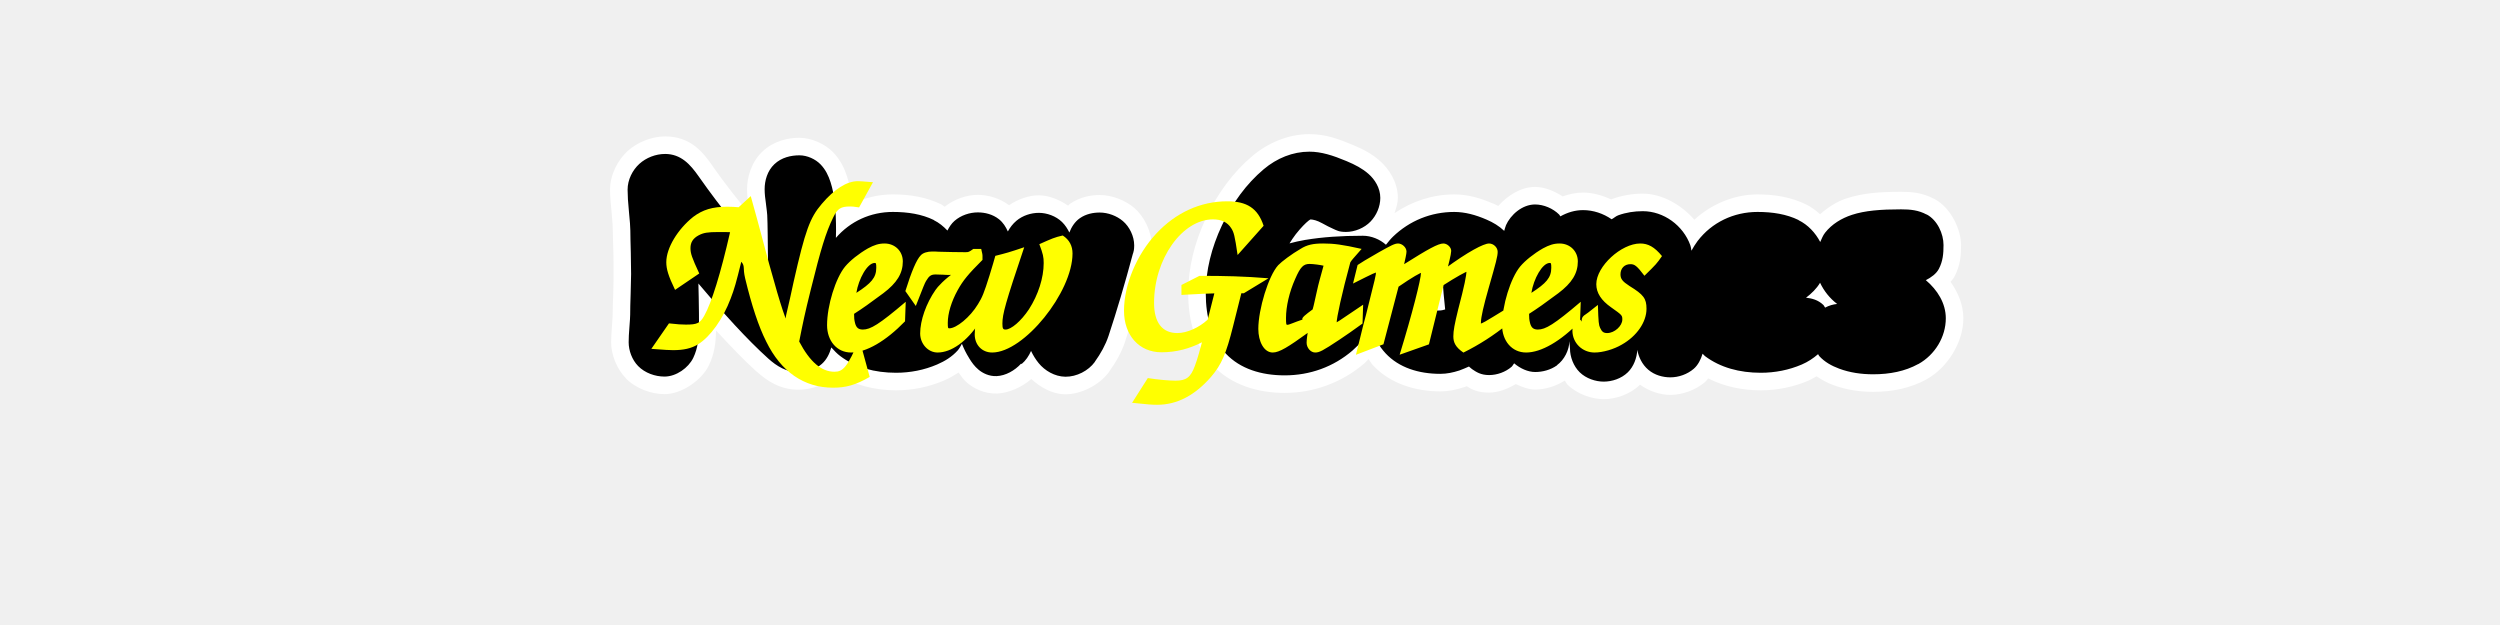
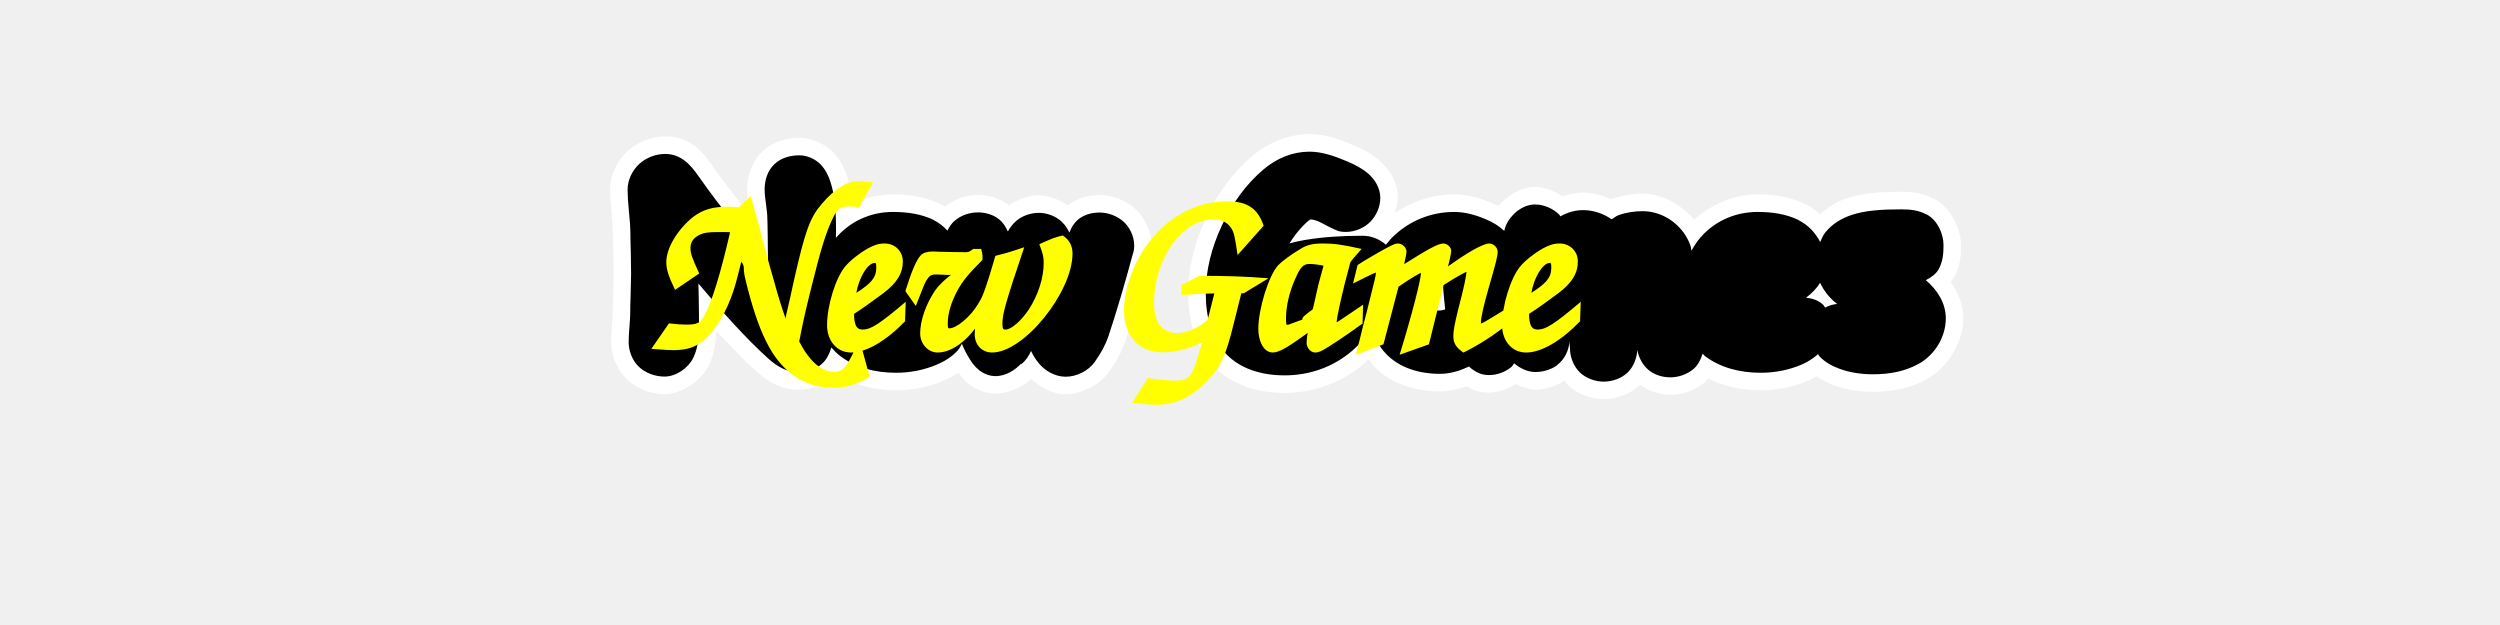
<svg xmlns="http://www.w3.org/2000/svg" xmlns:xlink="http://www.w3.org/1999/xlink" width="512" height="128" id="svg3213" version="1.1">
  <defs id="defs3215" />
  <g id="layer1" transform="translate(683.4688,7.531251)">
    <flowRoot xml:space="preserve" id="flowRoot3221" style="font-size:22px;font-style:normal;font-variant:normal;font-weight:normal;font-stretch:normal;line-height:125%;letter-spacing:0px;word-spacing:0px;fill:#000000;fill-opacity:1;stroke:none;font-family:Comic Sans MS;-inkscape-font-specification:Comic Sans MS">
      <flowRegion id="flowRegion3223">
        <rect id="rect3225" width="42.857" height="45.714" x="-565.714" y="149.505" />
      </flowRegion>
      <flowPara id="flowPara3227" />
    </flowRoot>
    <path xlink:href="#text3241" style="font-size:48px;font-style:normal;font-variant:normal;font-weight:bold;font-stretch:normal;line-height:125%;letter-spacing:0px;word-spacing:0px;fill:#ffffff;fill-opacity:1;stroke:none;font-family:Comic Sans MS;-inkscape-font-specification:Comic Sans MS Bold" id="path3247" d="m -415.312,19.938 c -4.282,6.4e-5 -8.461,1.779 -11.656,4.469 -3.983,3.359 -7.156,7.683 -9.5,12.688 -2.34,4.995 -3.656,10.195 -3.656,15.406 0,5.546 1.393,10.933 5.125,14.875 3.743,3.955 9.203,5.562 14.625,5.562 5.942,-3e-6 11.755,-2.129 16.25,-6 a 7.268,7.268 0 0 0 0.031,0 c 0.331,-0.287 0.592,-0.634 0.906,-0.938 0.318,0.418 0.541,0.89 0.906,1.281 3.523,3.771 8.709,5.344 13.781,5.344 1.903,-2e-6 3.461,-0.411 5,-0.906 0.134,-0.043 0.273,-0.111 0.406,-0.156 1.023,0.658 2.258,1.312 4.594,1.312 1.844,-4e-6 3.787,-0.745 5.469,-1.75 1.335,0.644 2.714,1.125 3.969,1.125 1.984,-2e-6 4.199,-0.653 6.062,-1.844 0.219,0.272 0.351,0.638 0.594,0.875 1.967,1.916 4.984,2.937 7.375,2.938 2.391,-8e-6 5.35,-0.935 7.406,-2.938 0.01,-0.01 0.021,-0.021 0.031,-0.031 1.97,1.424 4.293,2.094 6.219,2.094 2.493,-6e-6 5.232,-1.028 7.125,-2.656 0.231,-0.199 0.411,-0.481 0.625,-0.719 3.263,1.661 6.967,2.437 10.75,2.438 3.379,-10e-7 6.738,-0.682 9.812,-2 0.557,-0.24 1.083,-0.583 1.625,-0.875 1.093,0.753 2.235,1.356 3.375,1.781 2.664,0.993 5.449,1.406 8.219,1.406 3.839,-10e-7 7.596,-0.723 10.938,-2.562 a 7.268,7.268 0 0 0 0.031,-0.031 c 4.248,-2.363 7.5,-7.528 7.5,-12.469 -3e-5,-2.769 -1.094,-5.304 -2.625,-7.469 0.257,-0.324 0.574,-0.636 0.75,-0.969 1.32,-2.489 1.406,-4.524 1.406,-6.562 -4e-5,-3.099 -2.019,-7.571 -5.344,-9.375 -0.023,-0.013 -0.04,-0.019 -0.062,-0.031 -2.509,-1.341 -4.655,-1.5 -6.875,-1.5 -4.383,2.8e-5 -7.829,0.253 -11.156,1.344 a 7.268,7.268 0 0 0 -0.031,0 c -1.945,0.639 -3.753,1.801 -5.406,3.25 -0.884,-0.804 -1.838,-1.507 -2.844,-2 -3.101,-1.51 -6.47,-2.062 -9.969,-2.062 -4.736,2.9e-5 -9.434,1.972 -12.938,5.188 -2.676,-3.096 -6.67,-5.344 -10.562,-5.344 -2.076,3.9e-5 -4.215,0.351 -6.25,1.094 -0.076,0.028 -0.144,0.065 -0.219,0.094 -1.863,-0.859 -3.857,-1.406 -5.75,-1.406 -1.52,1.8e-5 -2.891,0.332 -4.188,0.781 -1.719,-1.095 -3.702,-1.937 -5.656,-1.938 -2.931,6.9e-5 -5.697,1.81 -7.531,3.906 -0.335,-0.162 -0.66,-0.353 -1,-0.5 l 0,0.031 c -2.538,-1.097 -5.119,-1.906 -8.031,-1.906 -4.361,2.7e-5 -8.647,1.406 -12.219,3.844 0.34,-1.024 0.687,-2.059 0.688,-3.125 -7e-5,-3.311 -1.926,-6.036 -3.656,-7.562 -1.73,-1.526 -3.489,-2.42 -5.469,-3.25 -3.049,-1.278 -5.687,-2.25 -9,-2.25 z m -131.969,0.469 c -2.719,9.5e-5 -5.7,1.214 -7.656,3 -1.973,1.8 -3.594,4.829 -3.594,7.906 0,1.422 0.144,2.928 0.344,4.906 0.175,1.74 0.219,3.016 0.219,3.469 0,1.215 0.079,2.669 0.125,4.625 0.046,1.938 0.031,3.374 0.031,4.281 0,0.758 -0.001,2.104 -0.062,3.906 -0.064,1.885 -0.125,3.32 -0.125,4.406 0,0.201 -0.029,1.026 -0.125,2.219 -0.108,1.348 -0.188,2.389 -0.188,3.438 0,2.505 1.143,5.439 3,7.344 a 7.268,7.268 0 0 0 0,0.031 c 2.092,2.14 5.271,3.25 7.938,3.25 3.631,-3e-6 7.67,-2.977 9.062,-5.844 1.195,-2.46 1.438,-4.763 1.5,-7.188 2.831,3.065 5.634,6.02 8.281,8.406 a 7.268,7.268 0 0 0 0.031,0 c 2.119,1.903 4.77,3.719 8.562,3.719 2.234,-10e-7 5.04,-0.735 7.156,-2.625 0.22,-0.196 0.304,-0.447 0.5,-0.656 3.617,2.296 7.901,3.406 12.312,3.406 3.379,-10e-7 6.738,-0.682 9.812,-2 1.031,-0.445 2.033,-1.001 3,-1.656 0.522,0.726 0.959,1.443 1.812,2.156 1.294,1.082 3.455,2.246 6.062,2.156 0.022,-7.69e-4 0.04,9.55e-4 0.062,0 2.304,-0.101 5.01,-1.259 6.969,-2.969 1.796,1.633 4.193,3.082 6.875,3.125 a 7.268,7.268 0 0 0 0.031,0 c 3.296,0.041 7.089,-1.947 8.969,-4.531 a 7.268,7.268 0 0 0 0.031,-0.062 c 1.36,-1.899 2.542,-3.909 3.312,-6.219 a 7.268,7.268 0 0 0 0,-0.031 c 1.712,-5.167 3.393,-10.861 5.062,-17.094 a 7.268,7.268 0 0 0 0,-0.031 c 0.135,-0.515 0.375,-0.923 0.375,-2.531 -10e-5,-2.841 -1.592,-5.985 -3.594,-7.688 -1.817,-1.545 -4.557,-2.625 -7.062,-2.625 -1.839,2.7e-5 -4.081,0.417 -6.094,1.812 -0.147,0.102 -0.235,0.264 -0.375,0.375 -1.816,-1.269 -4.024,-2.125 -6,-2.125 -1.982,2.7e-5 -4.237,0.762 -6.094,2.031 -1.993,-1.513 -4.431,-2.125 -6.406,-2.125 -2.238,5.9e-5 -4.83,0.879 -6.781,2.438 -0.228,-0.133 -0.423,-0.354 -0.656,-0.469 -3.101,-1.51 -6.47,-2.062 -9.969,-2.062 -2.841,1.7e-5 -5.695,0.673 -8.281,1.906 -0.187,-1.935 -0.495,-3.746 -1.062,-5.5 -0.536,-1.658 -1.303,-3.413 -2.906,-5.062 -1.604,-1.65 -4.373,-2.937 -6.875,-2.938 -2.302,3.6e-5 -5.243,0.62 -7.562,2.812 -2.319,2.193 -3.156,5.342 -3.156,7.719 -6e-5,1.34 0.173,2.367 0.344,3.562 0.002,0.016 -0.002,0.015 0,0.031 0.112,0.808 0.126,1.191 0.156,1.531 -2.49,-3.1 -4.989,-6.183 -7.531,-9.812 a 7.268,7.268 0 0 0 0,-0.031 c -1.945,-2.767 -4.435,-6.094 -9.781,-6.094 z" />
    <path xlink:href="#text3241" style="font-size:48px;font-style:normal;font-variant:normal;font-weight:bold;font-stretch:normal;line-height:125%;letter-spacing:0px;word-spacing:0px;fill:#000000;fill-opacity:1;stroke:none;font-family:Comic Sans MS;-inkscape-font-specification:Comic Sans MS Bold" id="path3249" d="m -415.312,23.531 c -3.4,5.1e-5 -6.65,1.327 -9.344,3.594 -3.547,2.992 -6.403,6.889 -8.562,11.5 -2.158,4.607 -3.312,9.258 -3.312,13.875 0,4.979 1.204,9.321 4.125,12.406 2.927,3.092 7.23,4.437 12.031,4.438 5.181,-2e-6 10.014,-1.742 13.906,-5.094 a 3.703,3.703 0 0 0 0.031,-0.031 c 1.5,-1.303 2.743,-2.827 3.844,-4.469 0.621,1.93 1.563,3.656 2.906,5.094 2.718,2.91 6.756,4.187 11.188,4.188 1.345,-2e-6 2.585,-0.263 3.906,-0.688 0.617,-0.198 1.32,-0.547 1.969,-0.812 0.207,0.16 0.412,0.386 0.625,0.531 0.875,0.595 1.799,1.219 3.5,1.219 1.62,-4e-6 3.349,-0.612 4.594,-1.688 0.219,-0.19 0.339,-0.492 0.531,-0.719 1.243,1.055 2.813,1.781 4.312,1.781 1.527,-2e-6 3.149,-0.431 4.438,-1.344 0.019,-0.013 0.044,-0.018 0.062,-0.031 l -0.031,-0.031 c 1.484,-1.076 2.507,-3.095 2.531,-4.906 0.014,0.389 0.125,1.192 0.125,1.5 -4e-5,1.714 0.728,3.636 2,4.875 1.301,1.268 3.228,1.906 4.906,1.906 1.678,-5e-6 3.591,-0.594 4.938,-1.906 1.203,-1.173 1.861,-2.954 1.938,-4.594 0.275,1.444 0.973,2.971 2.25,4.062 1.312,1.122 3.01,1.562 4.531,1.562 1.715,-4e-6 3.487,-0.637 4.781,-1.75 0.878,-0.755 1.454,-1.903 1.812,-3.094 0.181,0.152 0.309,0.357 0.5,0.5 3.121,2.341 7.073,3.406 11.406,3.406 2.925,-10e-7 5.767,-0.556 8.406,-1.688 1.264,-0.545 2.352,-1.265 3.344,-2.125 0.09,0.112 0.123,0.27 0.219,0.375 1.134,1.243 2.552,2.018 4.094,2.594 2.201,0.82 4.538,1.156 6.969,1.156 3.397,-10e-7 6.527,-0.612 9.219,-2.094 a 3.703,3.703 0 0 0 0.031,0 c 3.391,-1.886 5.625,-5.539 5.625,-9.375 -3e-5,-3.068 -1.702,-5.79 -4.094,-7.812 1.125,-0.561 2.144,-1.316 2.656,-2.281 0.856,-1.613 0.969,-3.178 0.969,-4.906 -3e-5,-2.309 -1.25,-5.105 -3.469,-6.281 l 0,0.031 c -1.662,-0.9 -3.311,-1.062 -5.219,-1.062 -4.188,2.6e-5 -7.409,0.255 -10.062,1.125 -2.16,0.71 -4.115,1.901 -5.5,3.656 -0.45,0.57 -0.7,1.249 -1,1.906 -0.99,-1.892 -2.508,-3.523 -4.438,-4.469 a 3.703,3.703 0 0 0 0,-0.031 c -2.462,-1.199 -5.29,-1.656 -8.406,-1.656 -4.866,3e-5 -9.355,2.133 -12.281,5.969 -0.47,0.619 -0.866,1.298 -1.25,1.969 -0.07,-0.322 -0.08,-0.667 -0.219,-1.062 a 3.703,3.703 0 0 0 0,-0.031 c -1.47,-4.094 -5.466,-7 -9.75,-7 -1.717,3.2e-5 -3.427,0.259 -5.031,0.844 -0.501,0.183 -0.873,0.572 -1.344,0.812 -1.704,-1.175 -3.756,-1.875 -5.844,-1.875 -1.688,2e-5 -3.217,0.483 -4.656,1.281 -0.099,-0.111 -0.146,-0.273 -0.25,-0.375 -1.271,-1.257 -3.159,-2.062 -4.938,-2.062 -2.624,6.1e-5 -5.009,2.106 -5.969,4.281 -0.003,0.007 0.003,0.024 0,0.031 -0.155,0.352 -0.224,0.729 -0.344,1.094 -1.05,-0.998 -2.247,-1.719 -3.625,-2.312 -2.251,-0.973 -4.413,-1.562 -6.625,-1.562 -4.736,2.9e-5 -9.14,1.795 -12.531,5.062 -0.535,0.516 -0.977,1.089 -1.438,1.656 -1.238,-1.11 -2.993,-1.844 -4.719,-1.844 -4.413,2.1e-5 -8.311,0.271 -11.75,0.844 a 3.703,3.703 0 0 0 -0.031,0 c -1.192,0.201 -2.226,0.447 -3.25,0.719 0.406,-0.626 0.789,-1.252 1.281,-1.875 1.085,-1.376 2.028,-2.307 2.625,-2.781 0.225,-0.179 0.319,-0.207 0.406,-0.25 0.54,0.035 1.287,0.182 2.375,0.781 0.854,0.471 1.589,0.853 2.281,1.156 0.693,0.304 1.146,0.625 2.594,0.625 1.822,5.4e-5 3.759,-0.806 5.031,-2.125 1.199,-1.243 2,-3.04 2,-4.844 -4e-5,-2.047 -1.143,-3.792 -2.406,-4.906 -1.263,-1.114 -2.733,-1.884 -4.5,-2.625 -2.834,-1.188 -5.193,-1.937 -7.625,-1.938 z M -547.281,24 c -1.891,6.6e-5 -3.858,0.761 -5.25,2.031 -1.4,1.278 -2.406,3.253 -2.406,5.281 0,1.184 0.088,2.642 0.281,4.562 0.181,1.799 0.281,3.122 0.281,3.812 0,1.102 0.047,2.592 0.094,4.562 0.046,1.961 0.062,3.399 0.062,4.344 0,0.838 -0.032,2.209 -0.094,4.031 -0.063,1.865 -0.094,3.276 -0.094,4.281 0,0.409 -0.058,1.303 -0.156,2.531 -0.105,1.308 -0.156,2.284 -0.156,3.125 0,1.713 0.693,3.598 1.938,4.875 1.403,1.435 3.488,2.156 5.406,2.156 2.402,-2e-6 4.89,-1.784 5.875,-3.812 0.985,-2.029 1.187,-4.207 1.188,-6.812 -10e-6,-1.25 -0.007,-3.139 -0.062,-5.656 -0.028,-1.255 -0.046,-1.851 -0.062,-2.781 5.057,6.04 9.922,11.417 14.312,15.375 1.754,1.575 3.718,2.781 6.188,2.781 1.621,-10e-7 3.425,-0.476 4.781,-1.688 1.043,-0.932 1.586,-2.149 1.938,-3.375 0.567,0.633 1.152,1.262 1.844,1.781 3.121,2.341 7.073,3.406 11.406,3.406 2.925,-10e-7 5.767,-0.556 8.406,-1.688 1.633,-0.704 3.061,-1.59 4.219,-2.875 0.356,-0.395 0.602,-0.896 0.875,-1.375 0.404,1.033 0.874,1.974 1.438,2.875 0.012,0.02 0.019,0.043 0.031,0.062 0.536,0.878 1.099,1.674 1.938,2.375 0.851,0.712 2.147,1.366 3.656,1.312 0.01,-3.49e-4 0.022,3.96e-4 0.031,0 1.864,-0.076 3.716,-1.131 5.031,-2.562 l 0.094,0.094 c 0.85,-0.709 1.489,-1.667 1.938,-2.688 0.428,0.908 0.943,1.738 1.562,2.5 1.249,1.538 3.283,2.747 5.438,2.781 a 3.703,3.703 0 0 0 0.031,0 c 2.293,0.029 4.706,-1.209 6.031,-3.031 a 3.703,3.703 0 0 0 0,-0.031 c 1.214,-1.696 2.19,-3.446 2.812,-5.312 1.684,-5.085 3.345,-10.695 5,-16.875 a 3.703,3.703 0 0 0 0.031,-0.031 c 0.107,-0.408 0.219,-0.729 0.219,-1.625 -7e-5,-1.869 -0.959,-3.818 -2.312,-4.969 -1.259,-1.071 -3.037,-1.75 -4.75,-1.75 -1.332,2e-5 -2.796,0.278 -4.062,1.156 -1.04,0.721 -1.725,1.825 -2.156,2.938 -0.375,-0.774 -0.843,-1.515 -1.5,-2.156 -1.249,-1.219 -3.093,-1.875 -4.75,-1.875 -1.582,2.2e-5 -3.309,0.541 -4.594,1.625 -0.747,0.63 -1.31,1.381 -1.75,2.188 -0.417,-0.927 -0.962,-1.822 -1.812,-2.5 -1.287,-1.026 -2.894,-1.406 -4.344,-1.406 -1.651,4.4e-5 -3.455,0.584 -4.781,1.75 -0.6,0.527 -1.063,1.229 -1.438,1.969 -0.816,-0.856 -1.719,-1.604 -2.781,-2.125 a 3.703,3.703 0 0 0 0,-0.031 c -2.462,-1.199 -5.29,-1.656 -8.406,-1.656 -4.556,2.8e-5 -8.734,1.924 -11.656,5.312 0.007,-0.371 0.031,-1.203 0.031,-1.438 -2e-5,-4.128 -0.267,-7.317 -1.125,-9.969 -0.429,-1.326 -1.011,-2.575 -2.062,-3.656 -1.051,-1.081 -2.725,-1.844 -4.312,-1.844 -1.732,2.7e-5 -3.662,0.429 -5.125,1.812 -1.463,1.384 -2,3.385 -2,5.125 -5e-5,0.985 0.119,1.926 0.281,3.062 0.002,0.016 -0.002,0.016 0,0.031 0.154,1.116 0.226,1.871 0.25,2.219 2.9e-4,0.005 -2.9e-4,0.026 0,0.031 0.09,1.565 0.115,5.978 0.156,9.594 -4.673,-5.067 -9.399,-10.714 -14.219,-17.594 -1.681,-2.391 -3.584,-4.562 -6.875,-4.562 z m 159.312,26 c 0.018,1.472 0.241,3.658 0.469,5.844 -0.385,0.125 -0.785,0.219 -1.312,0.219 -0.613,2e-6 -0.262,0.053 -0.344,-0.062 -0.082,-0.115 -0.469,-0.911 -0.469,-2.562 -10e-6,-1.306 0.352,-2.151 1.375,-3.219 0.103,-0.107 0.183,-0.127 0.281,-0.219 z m 77.25,0.375 c 0.79,1.679 1.98,3.185 3.5,4.344 -0.831,0.08 -1.65,0.319 -2.469,0.75 -0.143,-0.181 -0.203,-0.398 -0.375,-0.562 -1.056,-1.01 -2.331,-1.342 -3.531,-1.469 1.13,-0.864 2.165,-1.855 2.875,-3.062 z m -178.219,1.25 c 0.155,0.911 0.299,1.746 0.438,2.5 -0.739,-0.374 -1.447,-0.609 -2.188,-0.688 0.676,-0.517 1.205,-1.163 1.75,-1.812 z" />
    <text xml:space="preserve" style="font-size:48px;font-style:normal;font-variant:normal;font-weight:bold;font-stretch:normal;line-height:125%;letter-spacing:0px;word-spacing:0px;fill:#ffff00;fill-opacity:1;stroke:none;font-family:Comic Sans MS;-inkscape-font-specification:Comic Sans MS Bold" x="-551.183" y="64.04" id="text3241">
-       <tspan id="tspan3243" x="-551.183" y="64.04">New Games</tspan>
+       <tspan id="tspan3243" x="-551.183" y="64.04">New Game</tspan>
    </text>
  </g>
</svg>
